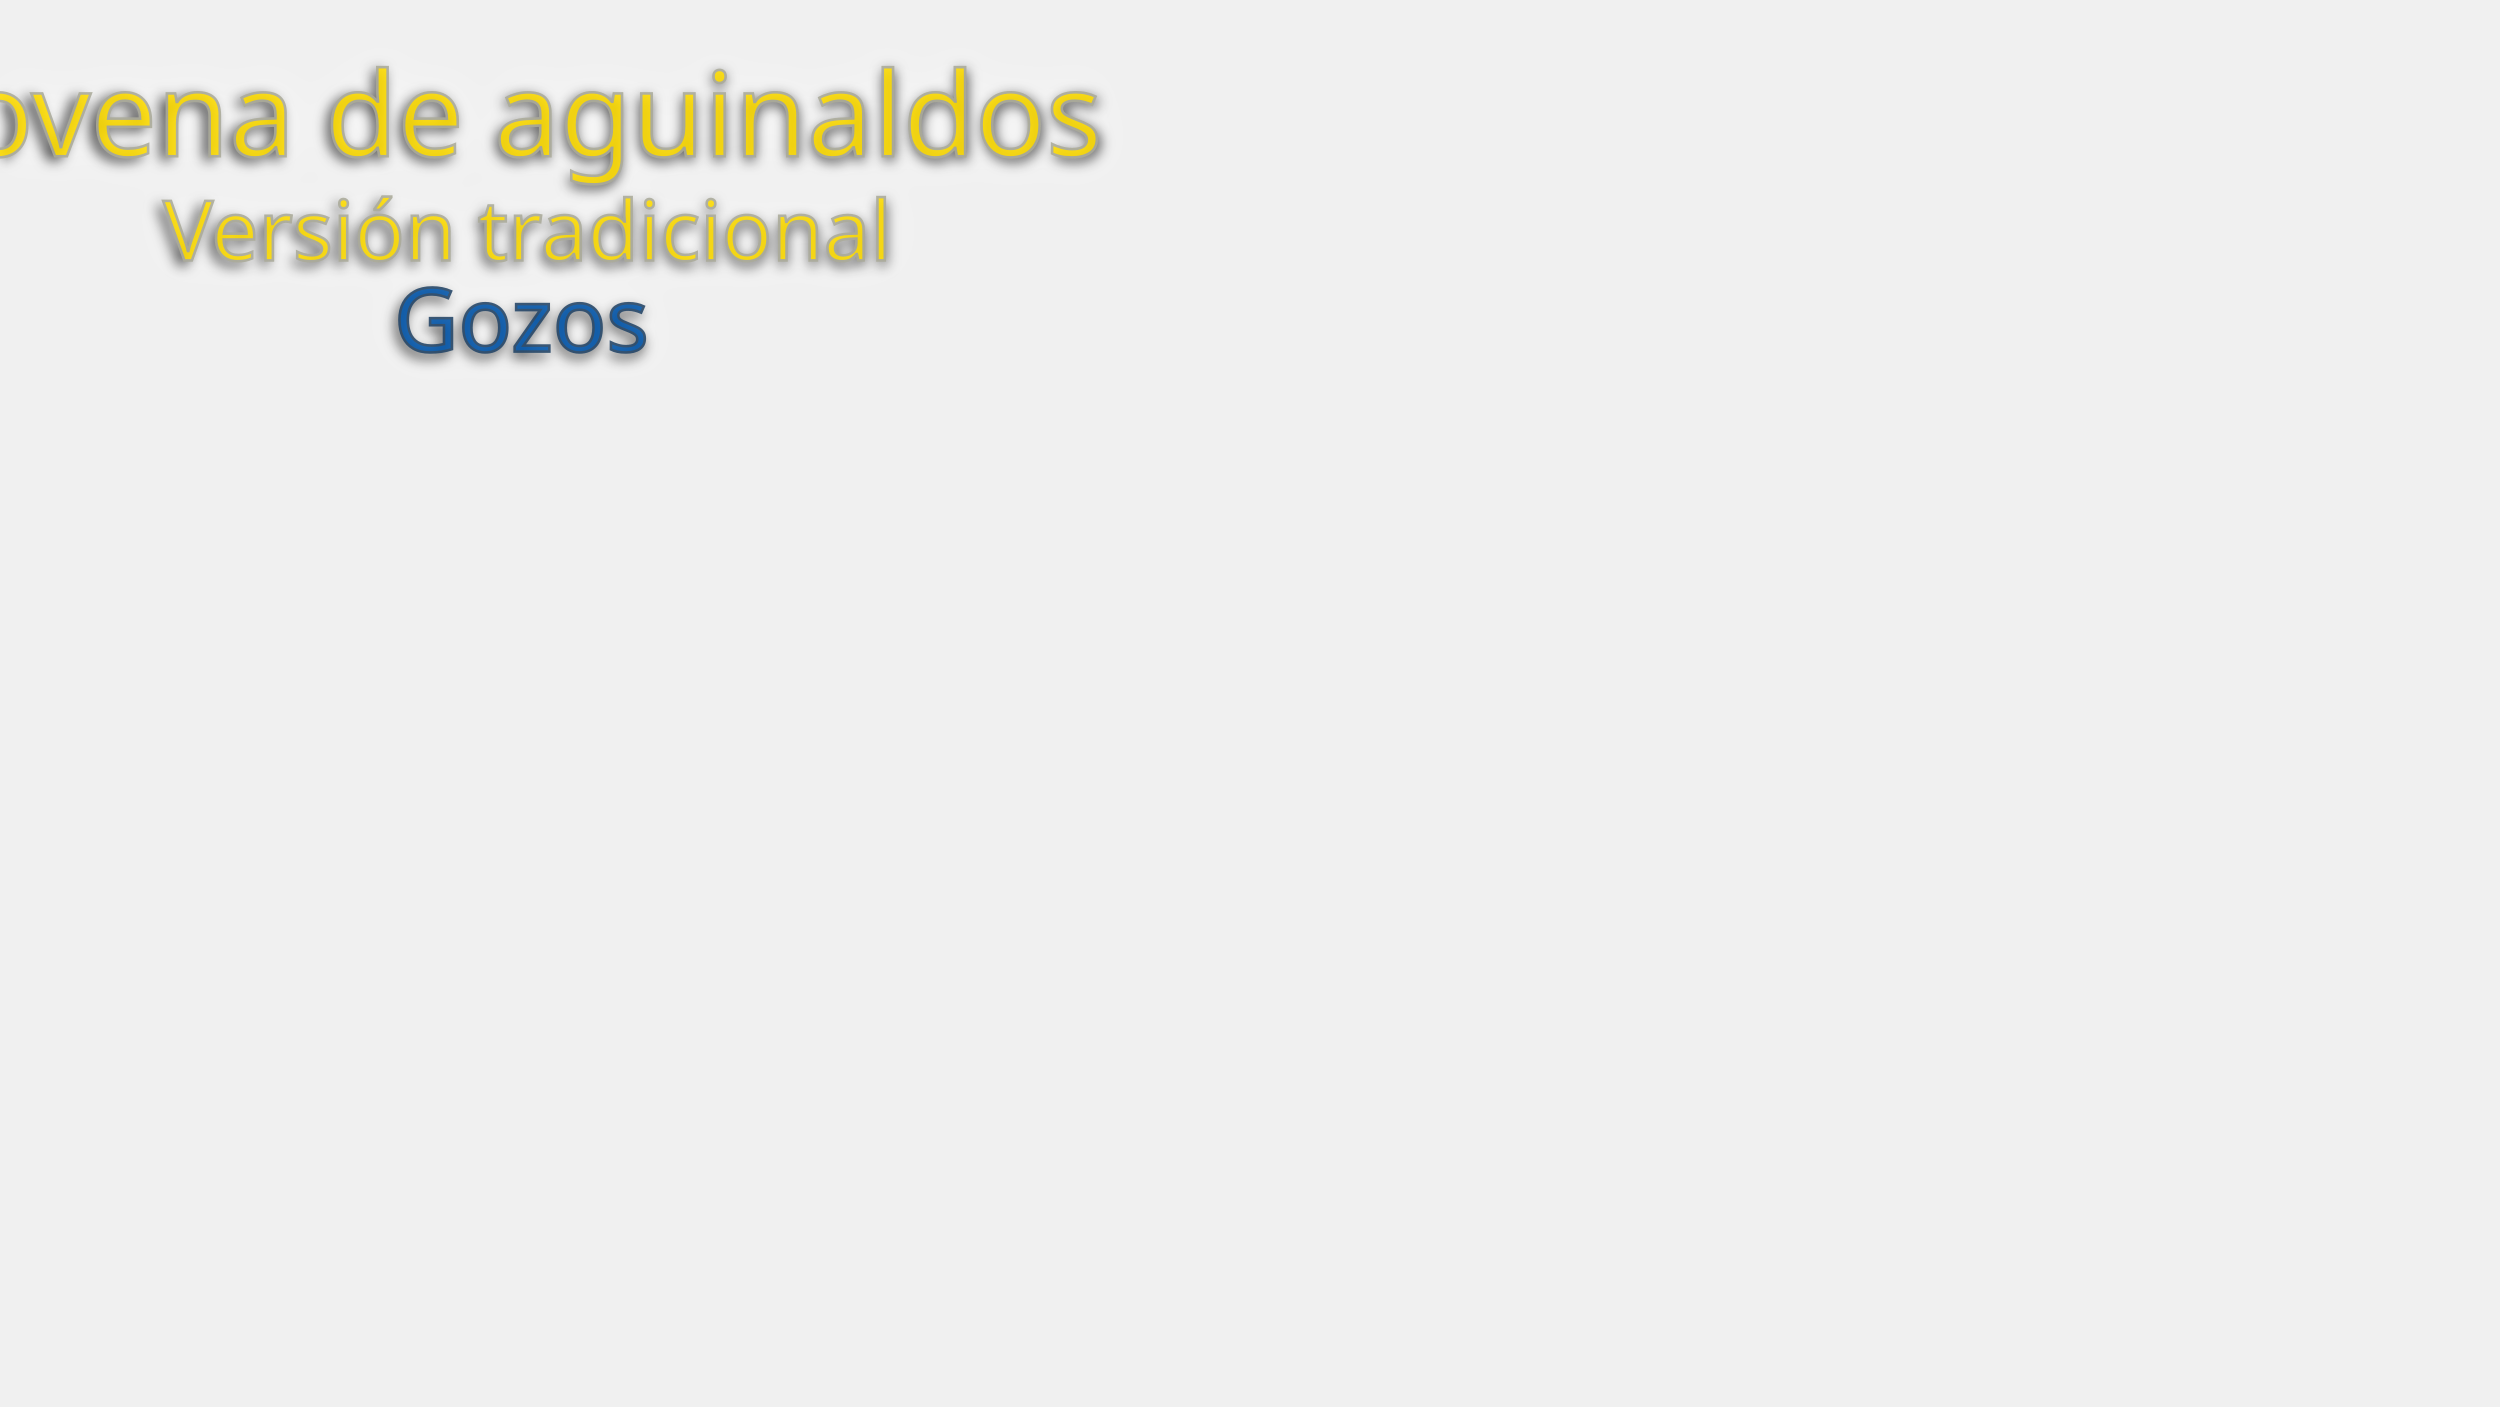
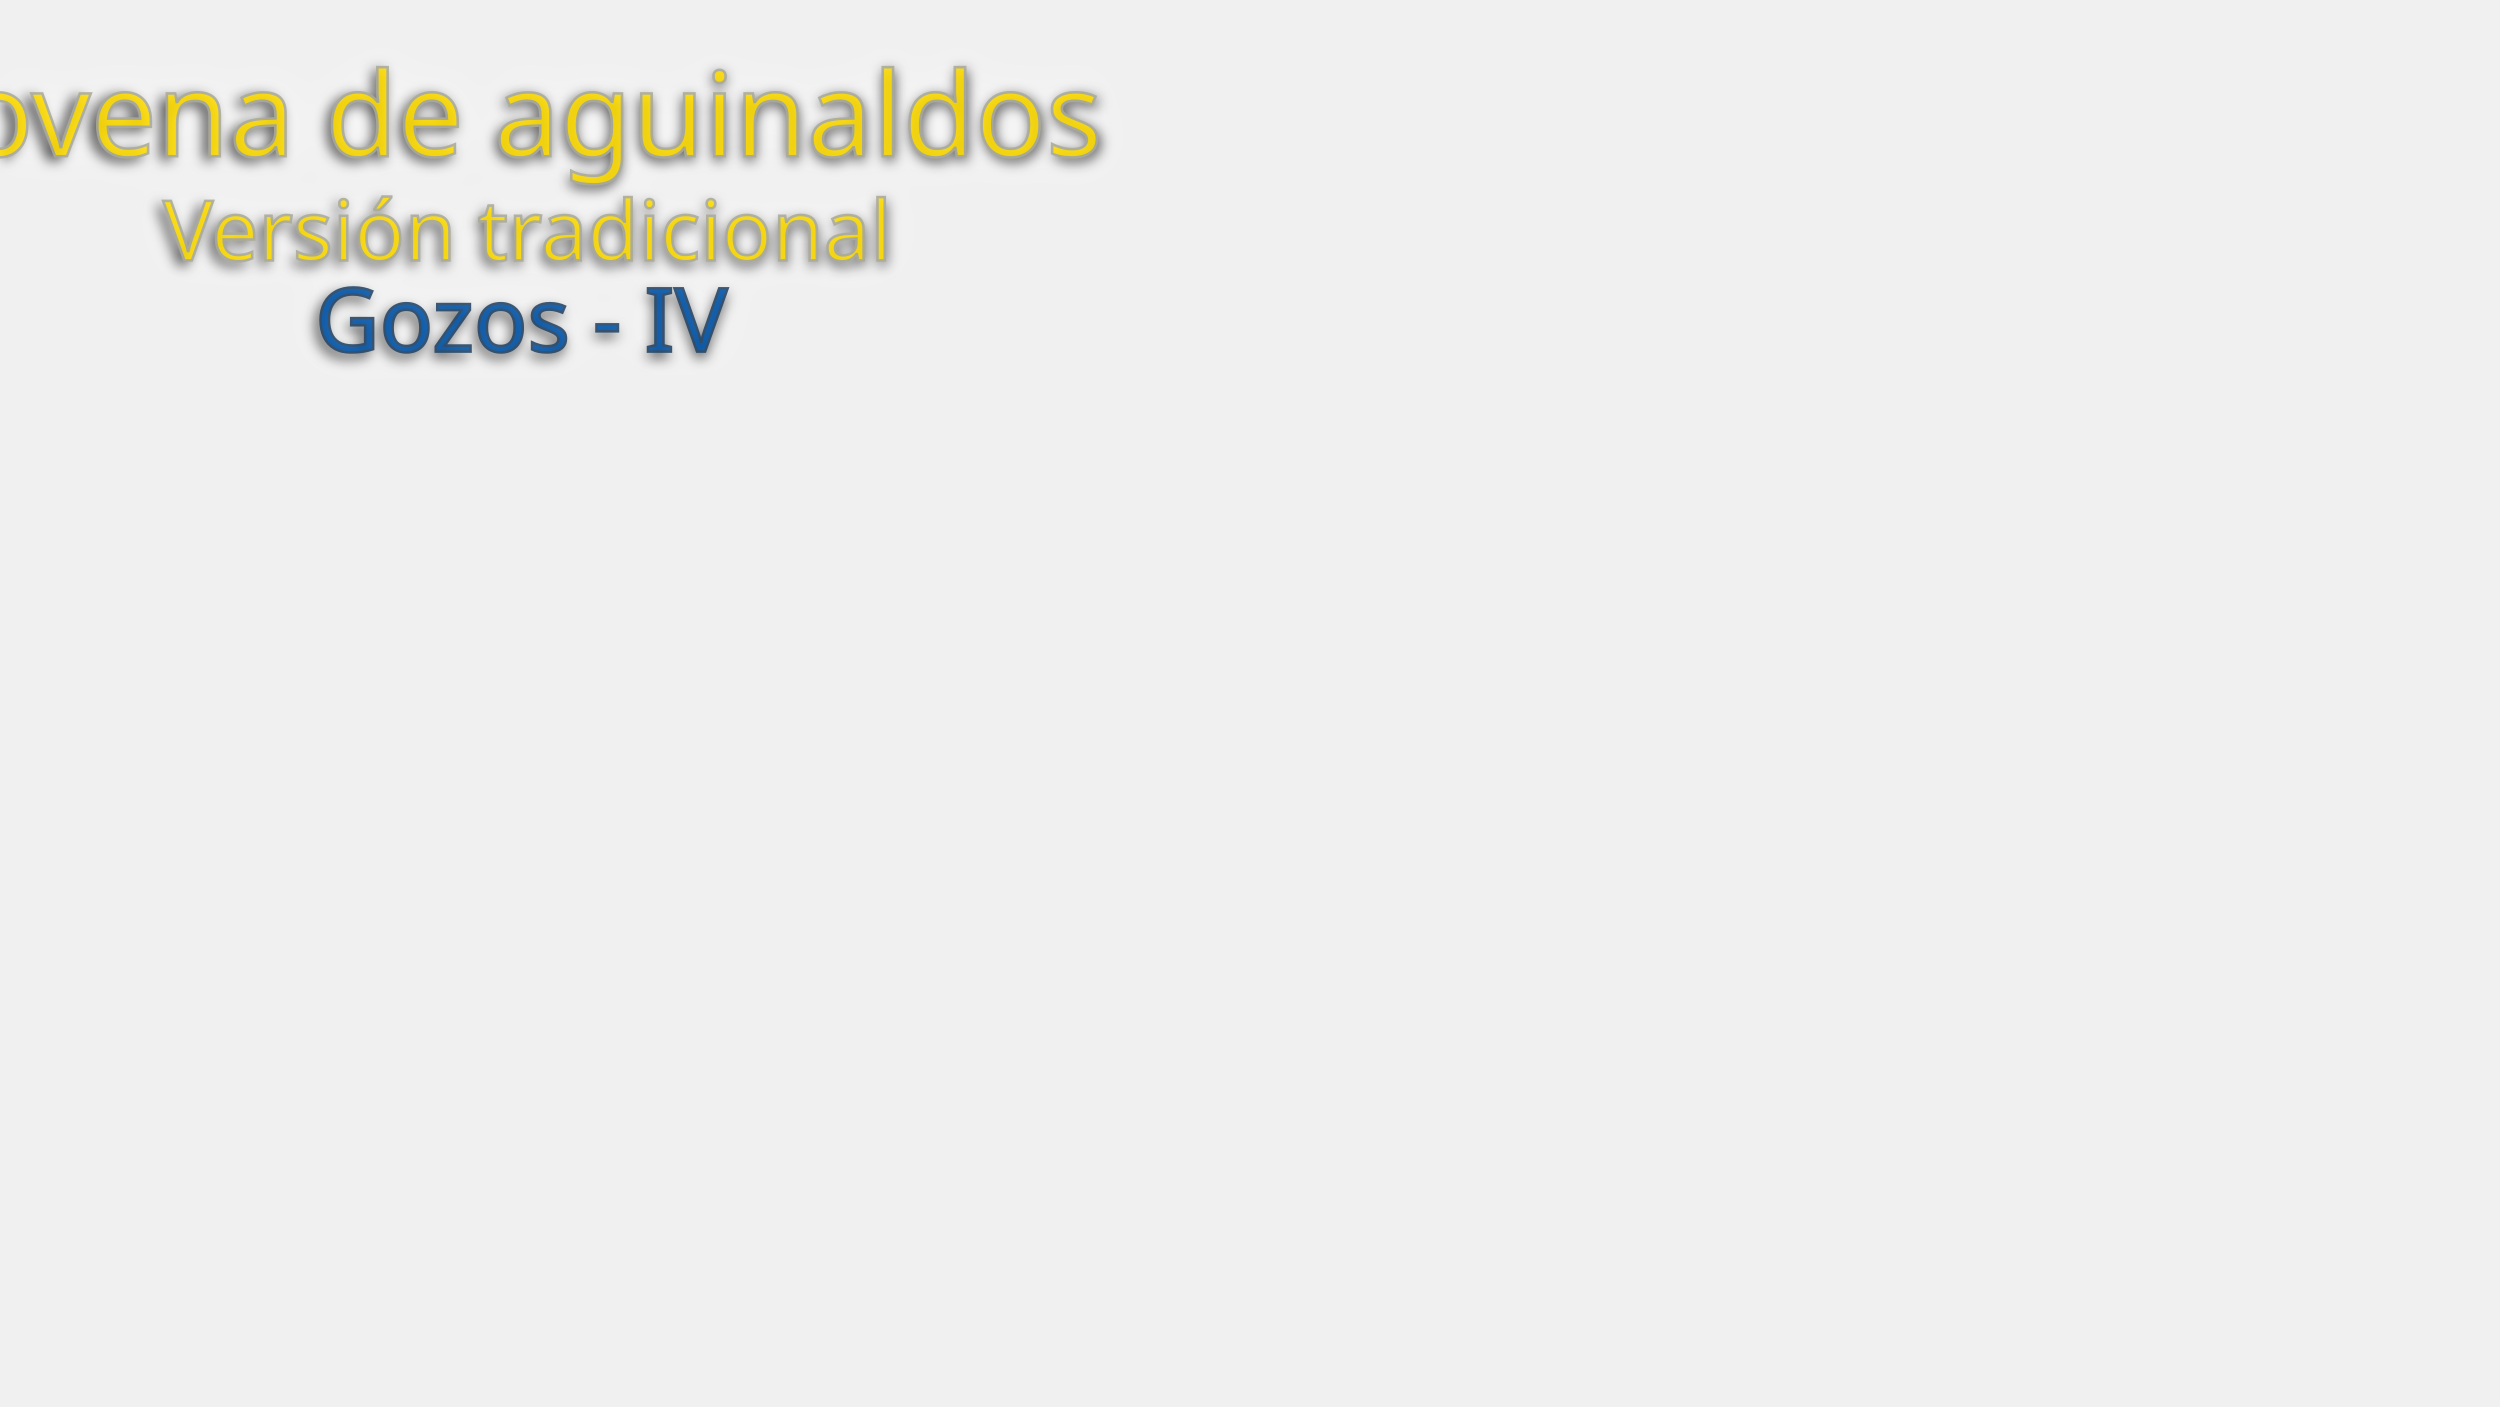
<svg xmlns="http://www.w3.org/2000/svg" xmlns:xlink="http://www.w3.org/1999/xlink" id="novena-todos-4" width="1920" height="1080" version="1.1">
  <defs id="definiciones">
    <linearGradient id="linearGradient3953">
      <stop id="stop3955" style="stop-color:#883377;stop-opacity:1;" offset="0" />
      <stop id="stop3957" style="stop-color:#398833;stop-opacity:1;" offset="1" />
    </linearGradient>
    <filter id="f-glow" color-interpolation-filters="sRGB">
      <feGaussianBlur id="g-glow" stdDeviation="15" />
    </filter>
    <filter id="f-shad" color-interpolation-filters="sRGB">
      <feGaussianBlur id="g-shad" stdDeviation="5" />
    </filter>
  </defs>
  <g id="layer1">
    <g id="glow" style="fill:#ffffff;filter:url(#f-glow)">
      <use id="gl-tit" x="0" y="0" xlink:href="#titulo" width="1920" height="1080" />
      <use id="gl-sub" x="0" y="0" xlink:href="#subtitulo" width="1920" height="1080" />
      <use id="gl-res" xlink:href="#resumen" y="0" x="0" width="1920" height="1080" />
      <use id="gl-txt" x="0" y="0" xlink:href="#texto" />
    </g>
    <g id="shadow" style="opacity:0.75;fill:#000000;filter:url(#f-shad)" transform="matrix(1.01,0,0,1.01,-6,2)">
      <use id="sh-tit" x="0" y="0" xlink:href="#titulo" width="1920" height="1080" />
      <use id="sh-sub" x="0" y="0" xlink:href="#subtitulo" width="1920" height="1080" />
      <use id="sh-res" x="0" y="0" xlink:href="#resumen" />
      <use id="sh-txt" x="0" y="0" xlink:href="#texto" />
    </g>
    <g id="foreground">
      <g id="amarillo" style="opacity:0.875;fill:#ffdd00;stroke:#aaaa99;stroke-width:2">
        <text id="titulo" xml:space="preserve" style="font-size:90px;text-align:center;text-anchor:middle;font-family:Fette Haenel Fraktur;-inkscape-font-specification:Fette Haenel Fraktur" x="480" y="105">
          <tspan id="titulo-s" x="480" y="120">Novena de aguinaldos</tspan>
        </text>
        <text id="subtitulo" y="180" x="480" style="font-size:64px;text-align:center;text-anchor:middle;font-family:DS Ballade" xml:space="preserve">
          <tspan id="subtitulo-s" y="200" x="480">Versión tradicional</tspan>
        </text>
      </g>
      <g id="azul" style="opacity:0.875;fill:#0055aa;stroke:#224466;stroke-width:2">
        <text id="resumen" xml:space="preserve" style="font-size:68px;text-align:center;text-anchor:middle;stroke-width:2;font-family:DS Ballade" x="480" y="280">
-           <tspan id="resumen-s" x="480" y="270">Gozos</tspan>
+           <tspan id="resumen-s" x="480" y="270">Gozos - IV</tspan>
        </text>
      </g>
      <g id="glauco" style="opacity:0.875;fill:#ffee99;stroke:#998833;stroke-width:1">
-         <flowRoot id="texto" style="font-size:64px;font-weight:bold;text-align:justify;line-height:112.5%;text-anchor:start;font-family:Latin Modern Sans" xml:space="preserve">
+         <flowRoot id="texto" style="font-size:85px;font-weight:bold;text-align:justify;line-height:125%;text-anchor:start;font-family:Latin Modern Sans" xml:space="preserve">
          <flowRegion id="texto-r">
            <path id="texto-q" d="m 32,322 982,0 -138,732 -798,0 z" style="font-size:64px;font-weight:bold;text-align:justify;line-height:116%;text-anchor:start;fill:none;stroke:#000000;stroke-width:1px;stroke-linecap:butt;stroke-linejoin:miter;stroke-opacity:1;font-family:Latin Modern Sans;-inkscape-font-specification:Latin Modern Sans Bold" />
          </flowRegion>
          <flowPara id="texto-p" />
        </flowRoot>
      </g>
    </g>
  </g>
</svg>
